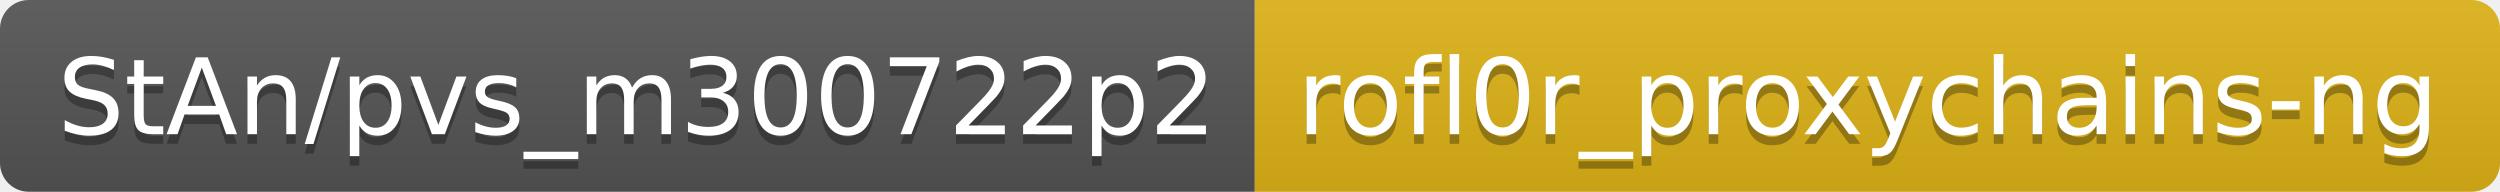
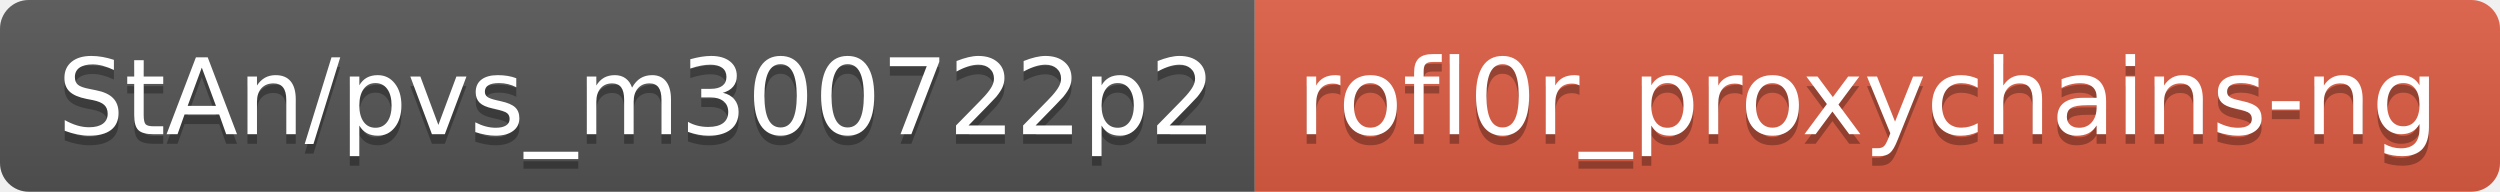
<svg xmlns="http://www.w3.org/2000/svg" width="260.8" height="20">
  <linearGradient id="smooth" x2="0" y2="100%">
    <stop offset="0" stop-color="#bbb" stop-opacity=".1" />
    <stop offset="1" stop-opacity=".1" />
  </linearGradient>
  <clipPath id="round">
    <rect width="260.8" height="20" rx="3" fill="#fff" />
  </clipPath>
  <g clip-path="url(#round)">
    <rect width="130.9" height="20" fill="#555" />
-     <rect x="130.9" width="129.9" height="20" fill="#dfb317" />
+     <rect x="130.9" width="129.9" height="20" fill="#e05d44" />
    <rect width="260.8" height="20" fill="url(#smooth)" />
  </g>
  <g fill="#fff" text-anchor="middle" font-family="DejaVu Sans,Verdana,Geneva,sans-serif" font-size="110">
    <text x="664.5" y="150" fill="#010101" fill-opacity=".3" transform="scale(0.1)" textLength="1209.0" lengthAdjust="spacing">StAn/pvs_m300722p2</text>
    <text x="664.5" y="140" transform="scale(0.1)" textLength="1209.0" lengthAdjust="spacing">StAn/pvs_m300722p2</text>
    <text x="1948.5" y="150" fill="#010101" fill-opacity=".3" transform="scale(0.1)" textLength="1199.0" lengthAdjust="spacing">rofl0r_proxychains-ng</text>
    <text x="1948.5" y="140" transform="scale(0.1)" textLength="1199.0" lengthAdjust="spacing">rofl0r_proxychains-ng</text>
  </g>
</svg>
